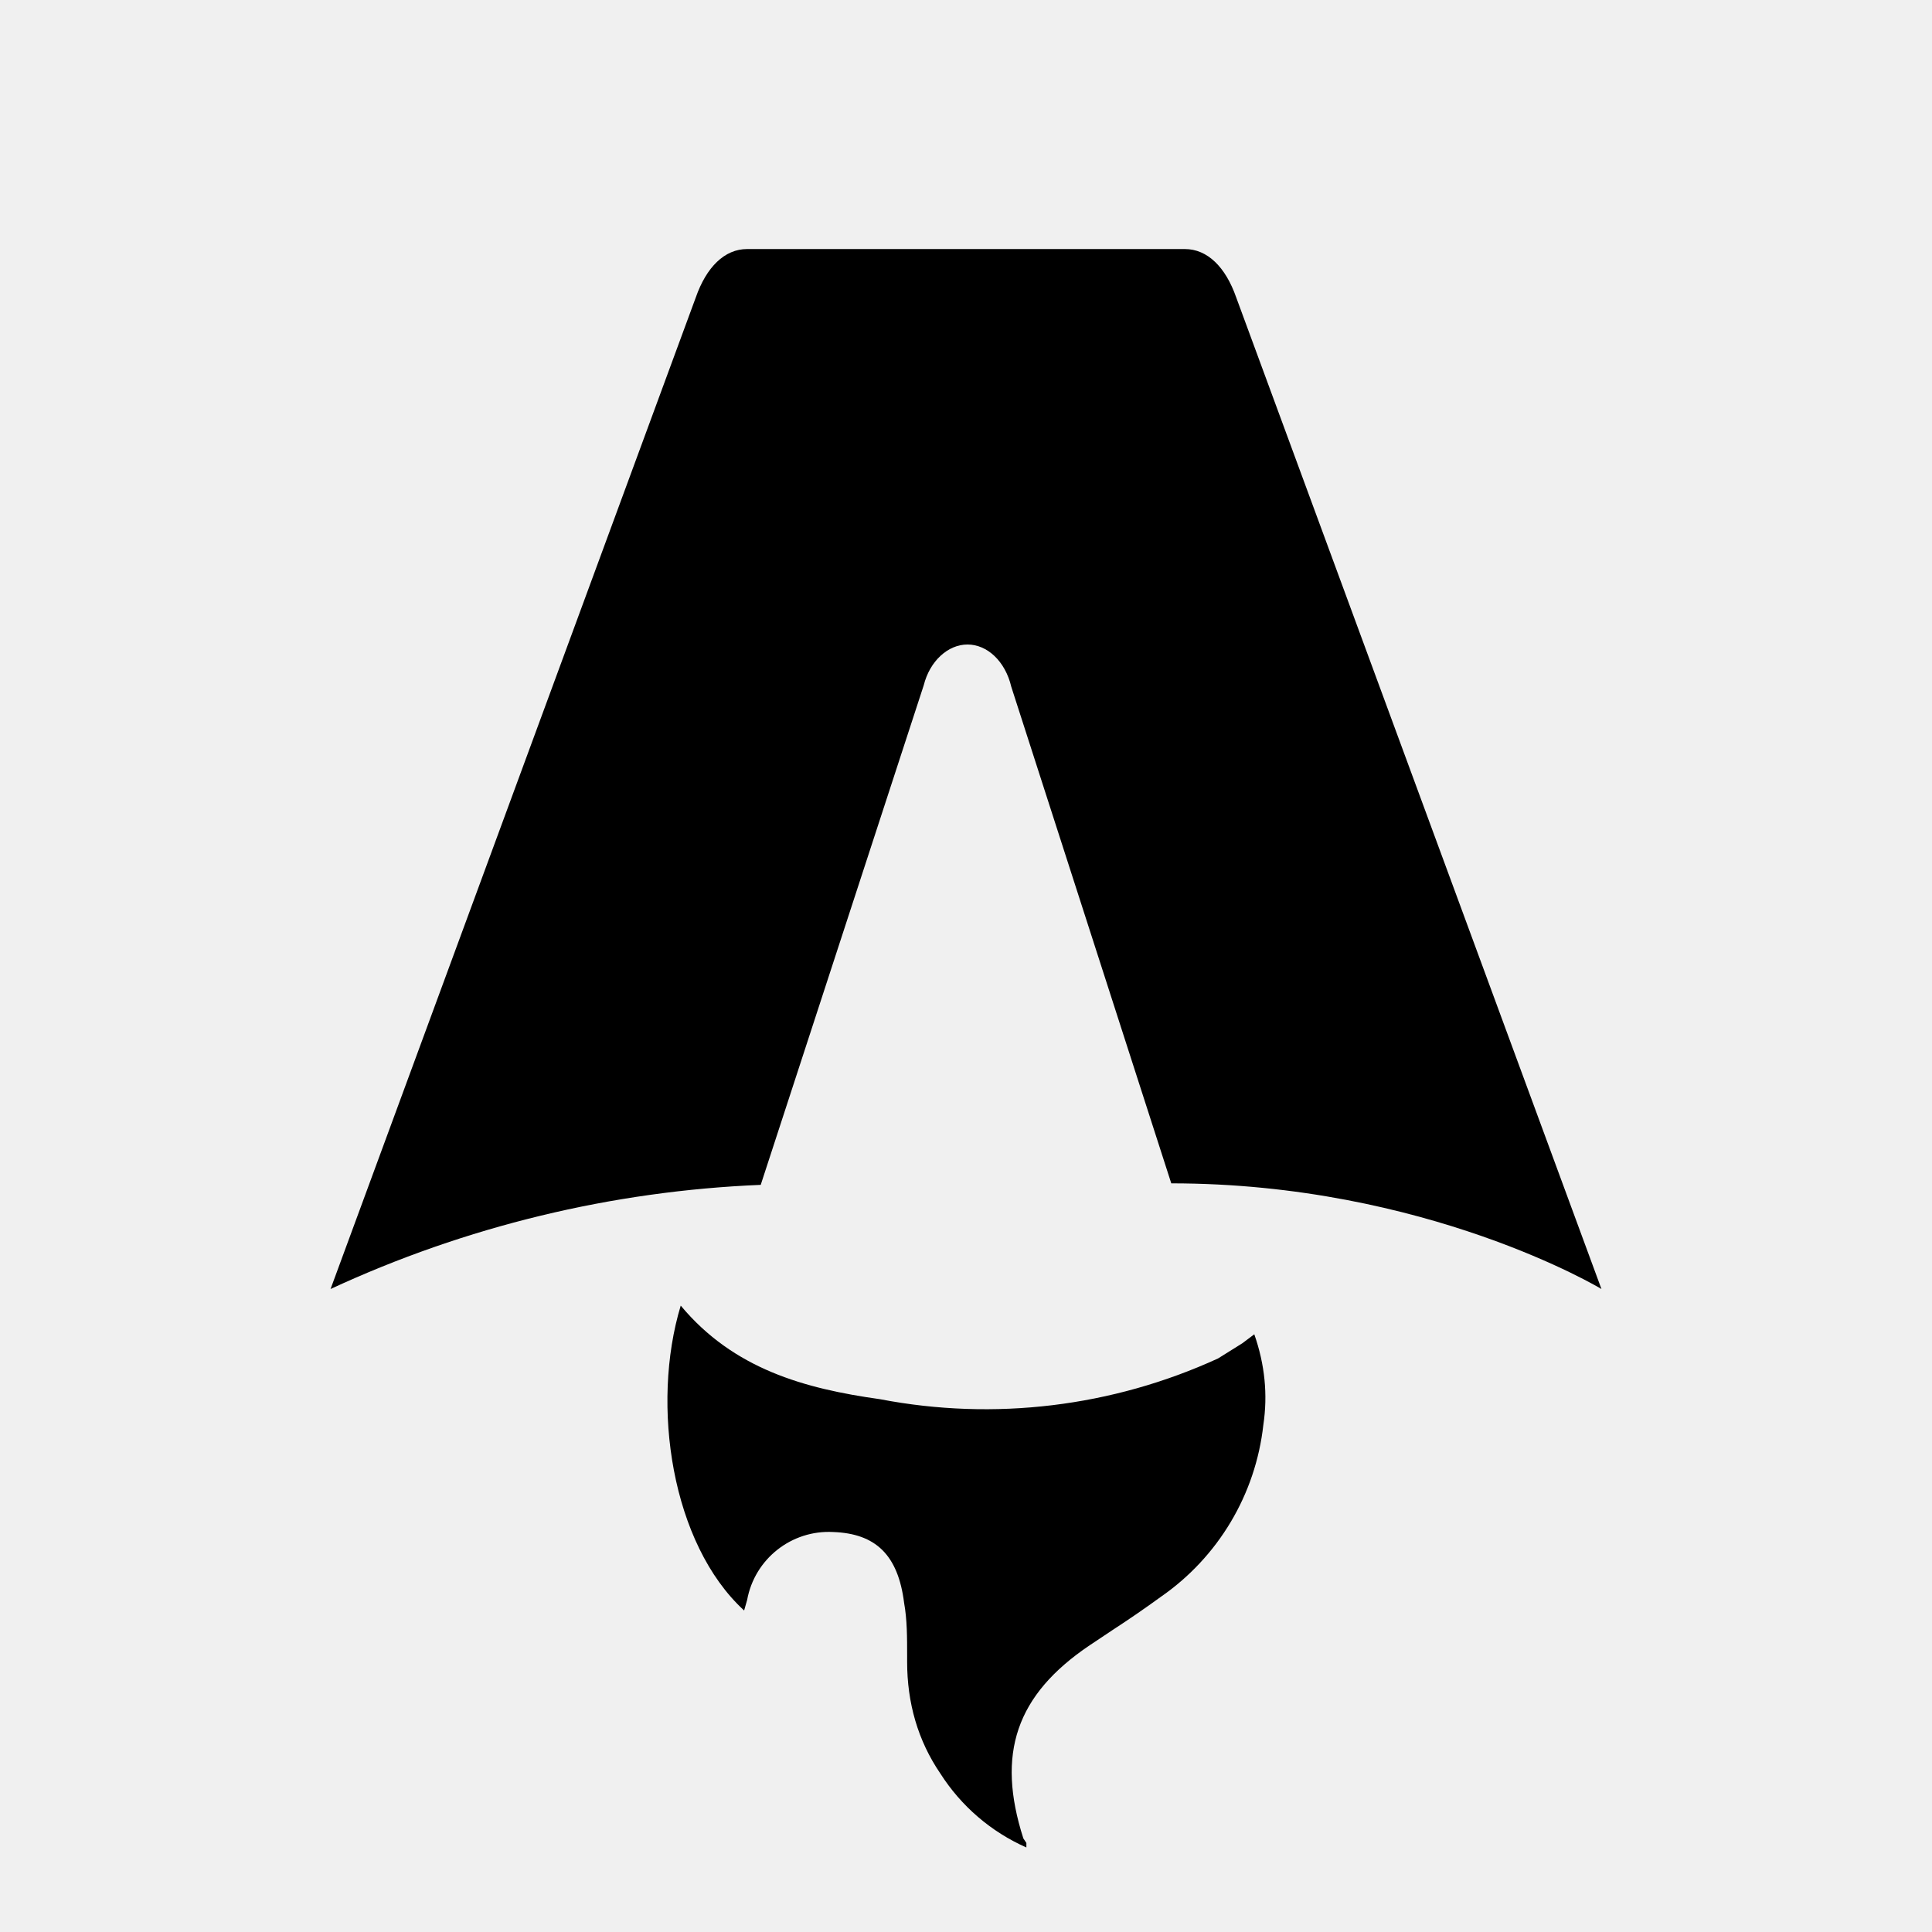
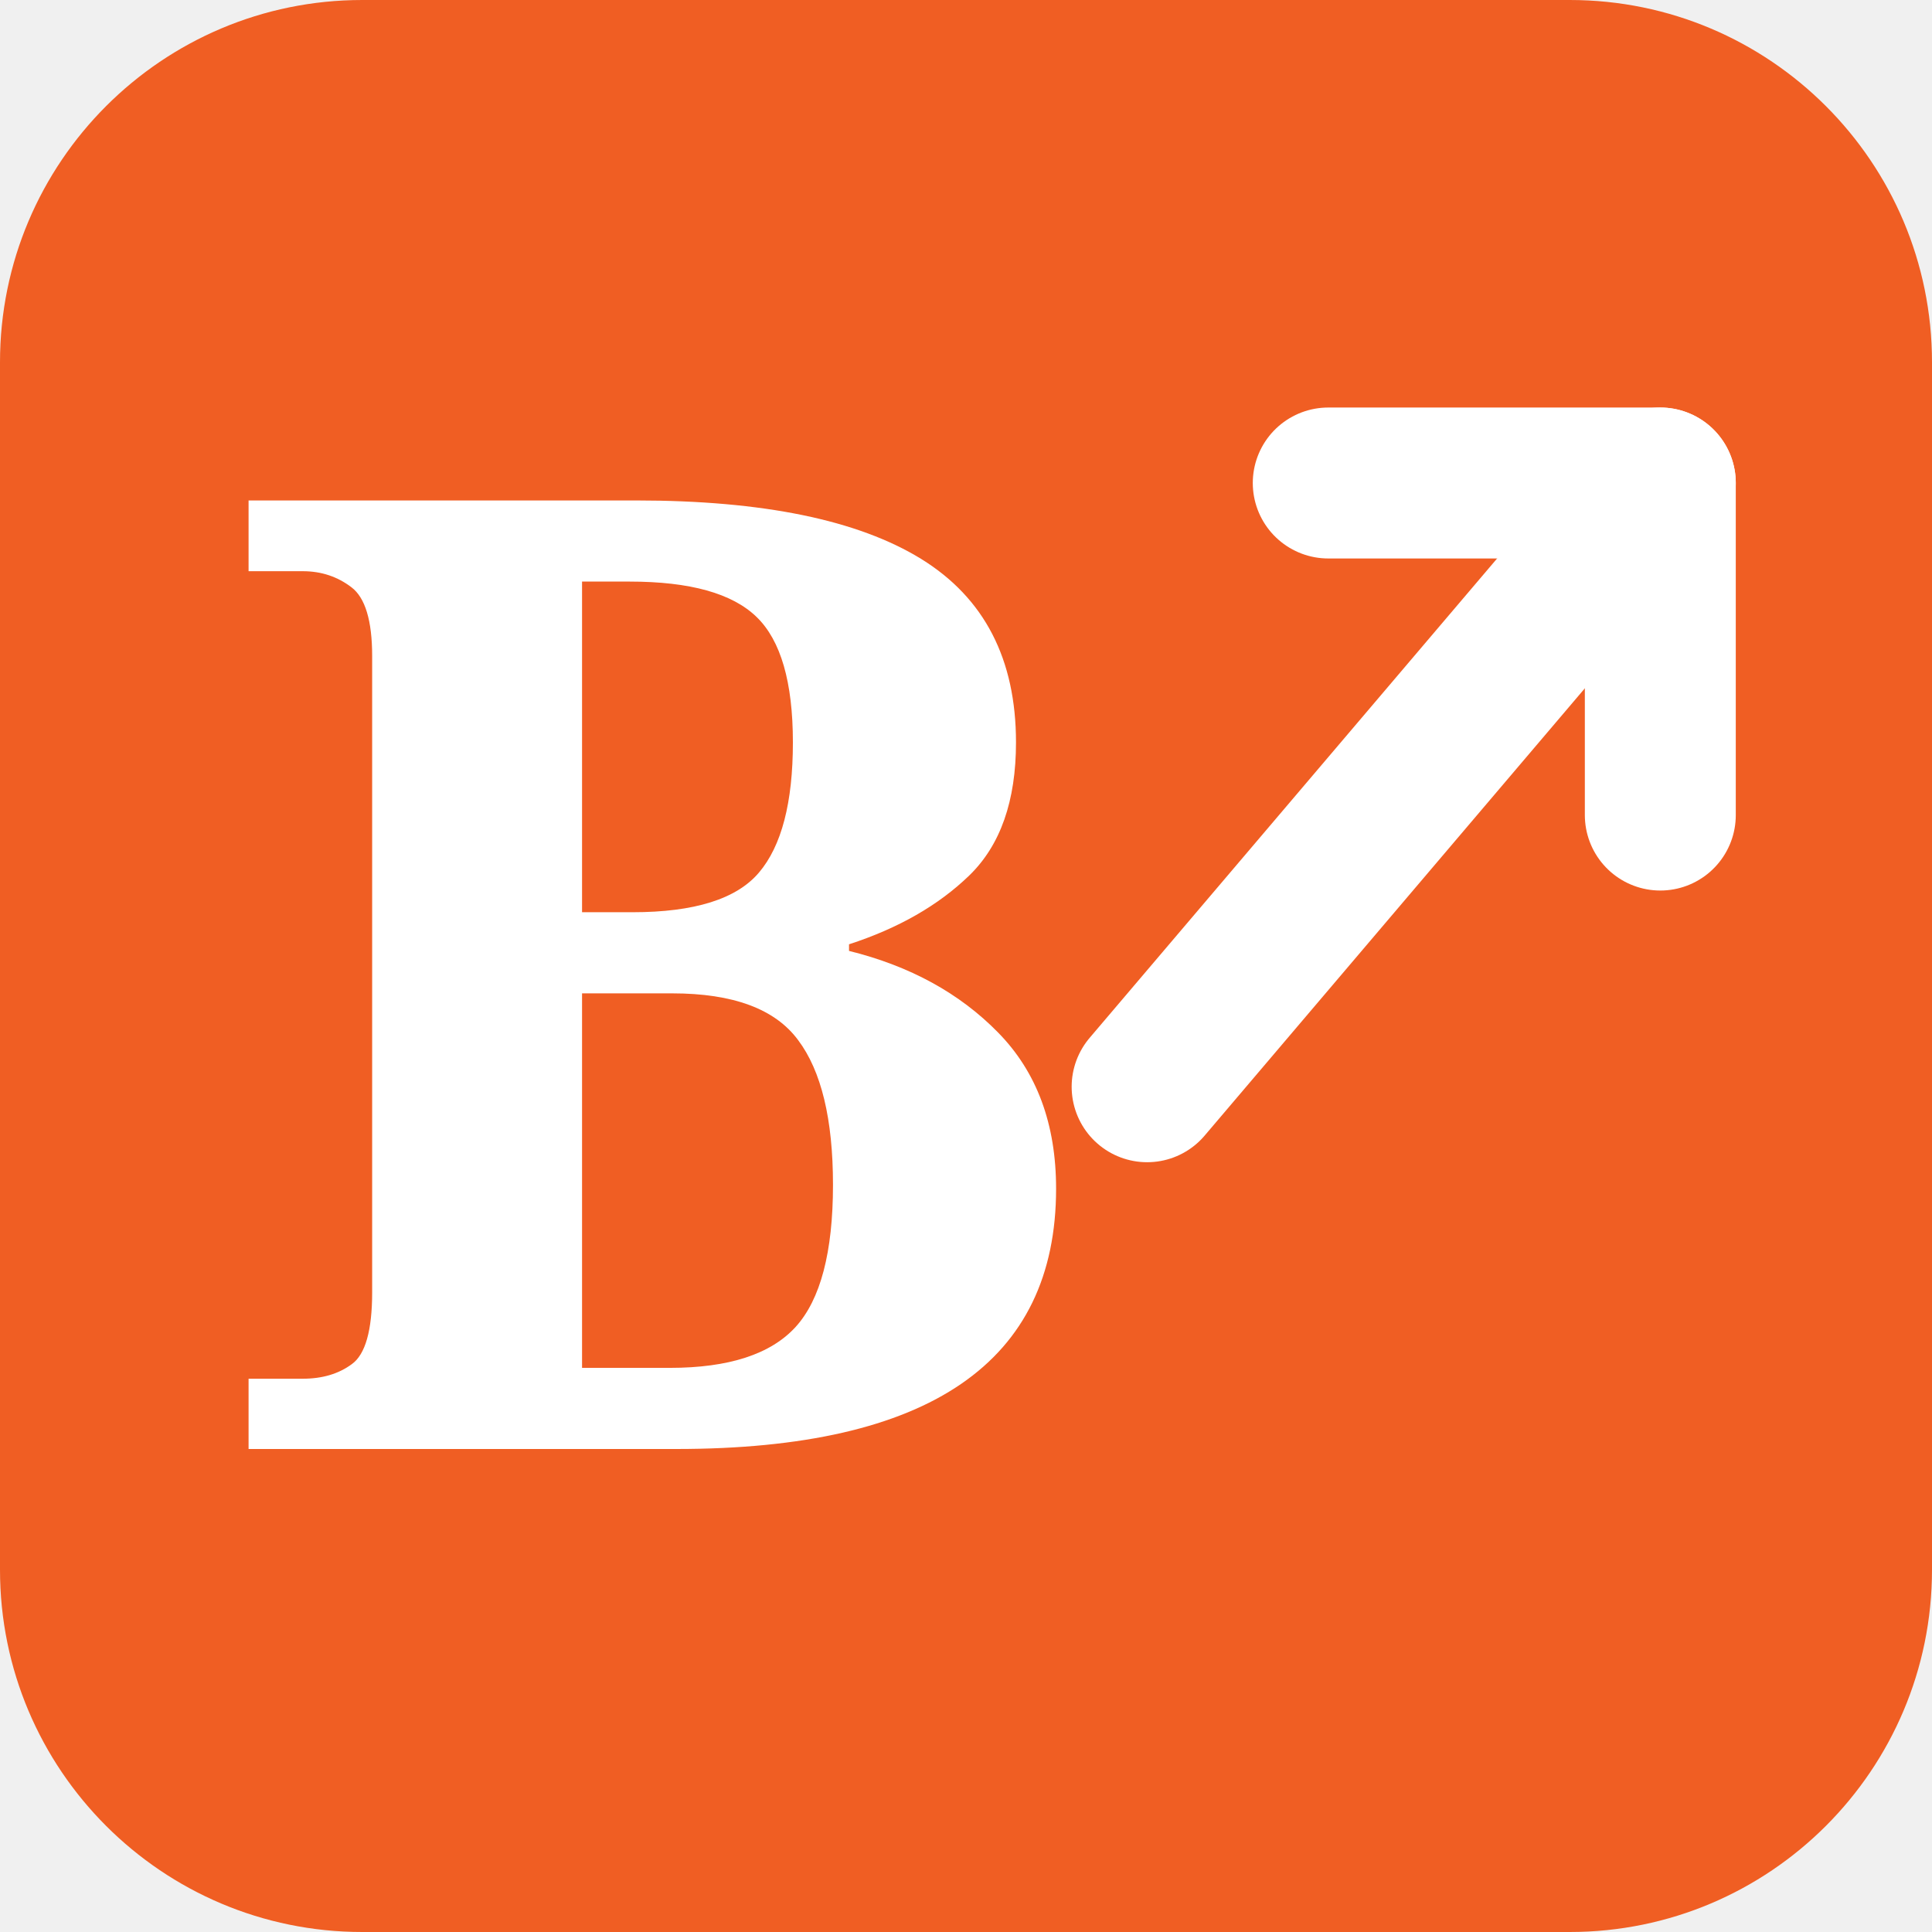
- <svg xmlns="http://www.w3.org/2000/svg" fill="none" viewBox="0 0 128 128">
-   <path d="M50.4 78.5a75.1 75.1 0 0 0-28.5 6.9l24.2-65.7c.7-2 1.9-3.2 3.4-3.2h29c1.5 0 2.7 1.2 3.4 3.2l24.2 65.7s-11.6-7-28.5-7L67 45.5c-.4-1.7-1.6-2.8-2.9-2.8-1.3 0-2.5 1.1-2.9 2.7L50.4 78.5Zm-1.1 28.2Zm-4.2-20.2c-2 6.6-.6 15.8 4.2 20.2a17.5 17.5 0 0 1 .2-.7 5.5 5.5 0 0 1 5.7-4.5c2.8.1 4.3 1.5 4.7 4.7.2 1.1.2 2.3.2 3.5v.4c0 2.7.7 5.2 2.2 7.4a13 13 0 0 0 5.7 4.9v-.3l-.2-.3c-1.8-5.6-.5-9.5 4.4-12.8l1.5-1a73 73 0 0 0 3.2-2.2 16 16 0 0 0 6.8-11.4c.3-2 .1-4-.6-6l-.8.6-1.6 1a37 37 0 0 1-22.4 2.7c-5-.7-9.7-2-13.2-6.2Z" />
-   <style>
-         path { fill: #000; }
-         @media (prefers-color-scheme: dark) {
-             path { fill: #FFF; }
-         }
-     </style>
+ <svg xmlns="http://www.w3.org/2000/svg" viewBox="0 0 64 64">
+   <rect width="64" height="64" rx="12" fill="#f05e23" />
+   <text x="7" y="48" font-family="Georgia, serif" font-size="44" font-weight="700" fill="white">B</text>
+   <line x1="38" y1="36" x2="55" y2="16" stroke="white" stroke-width="5" stroke-linecap="round" />
+   <polyline points="44,16 55,16 55,27" stroke="white" stroke-width="5" stroke-linecap="round" stroke-linejoin="round" fill="none" />
</svg>
